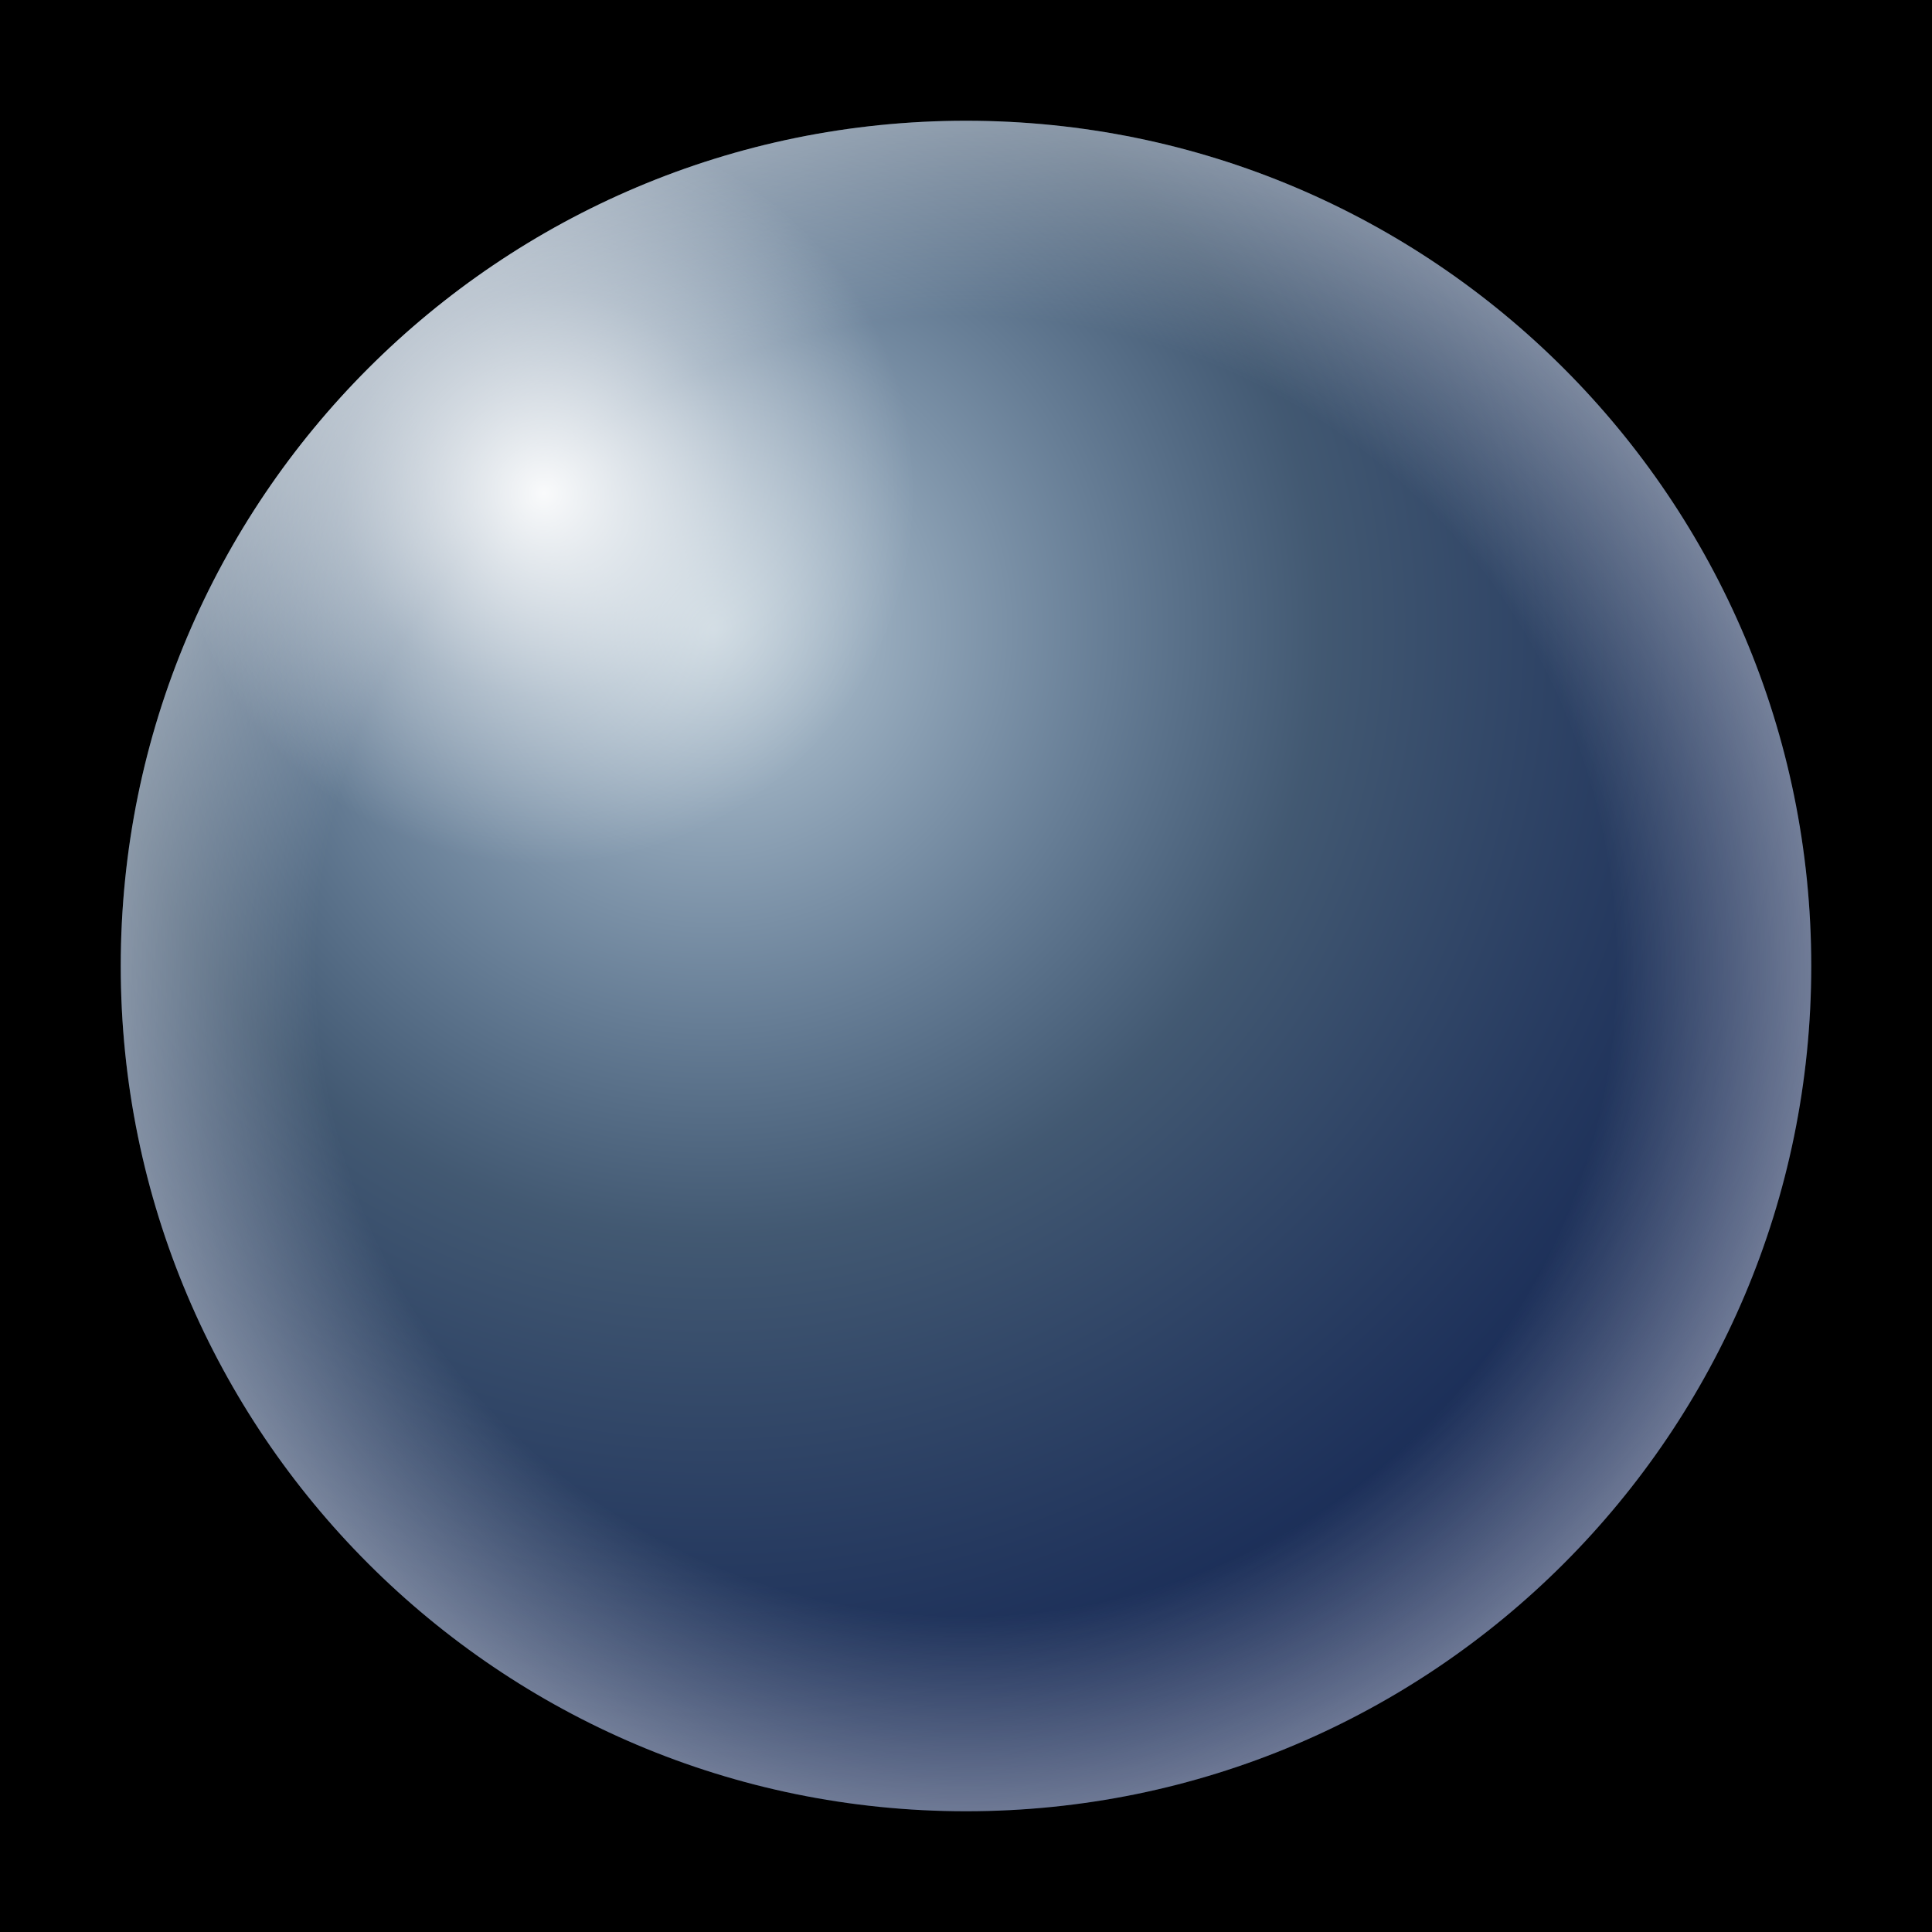
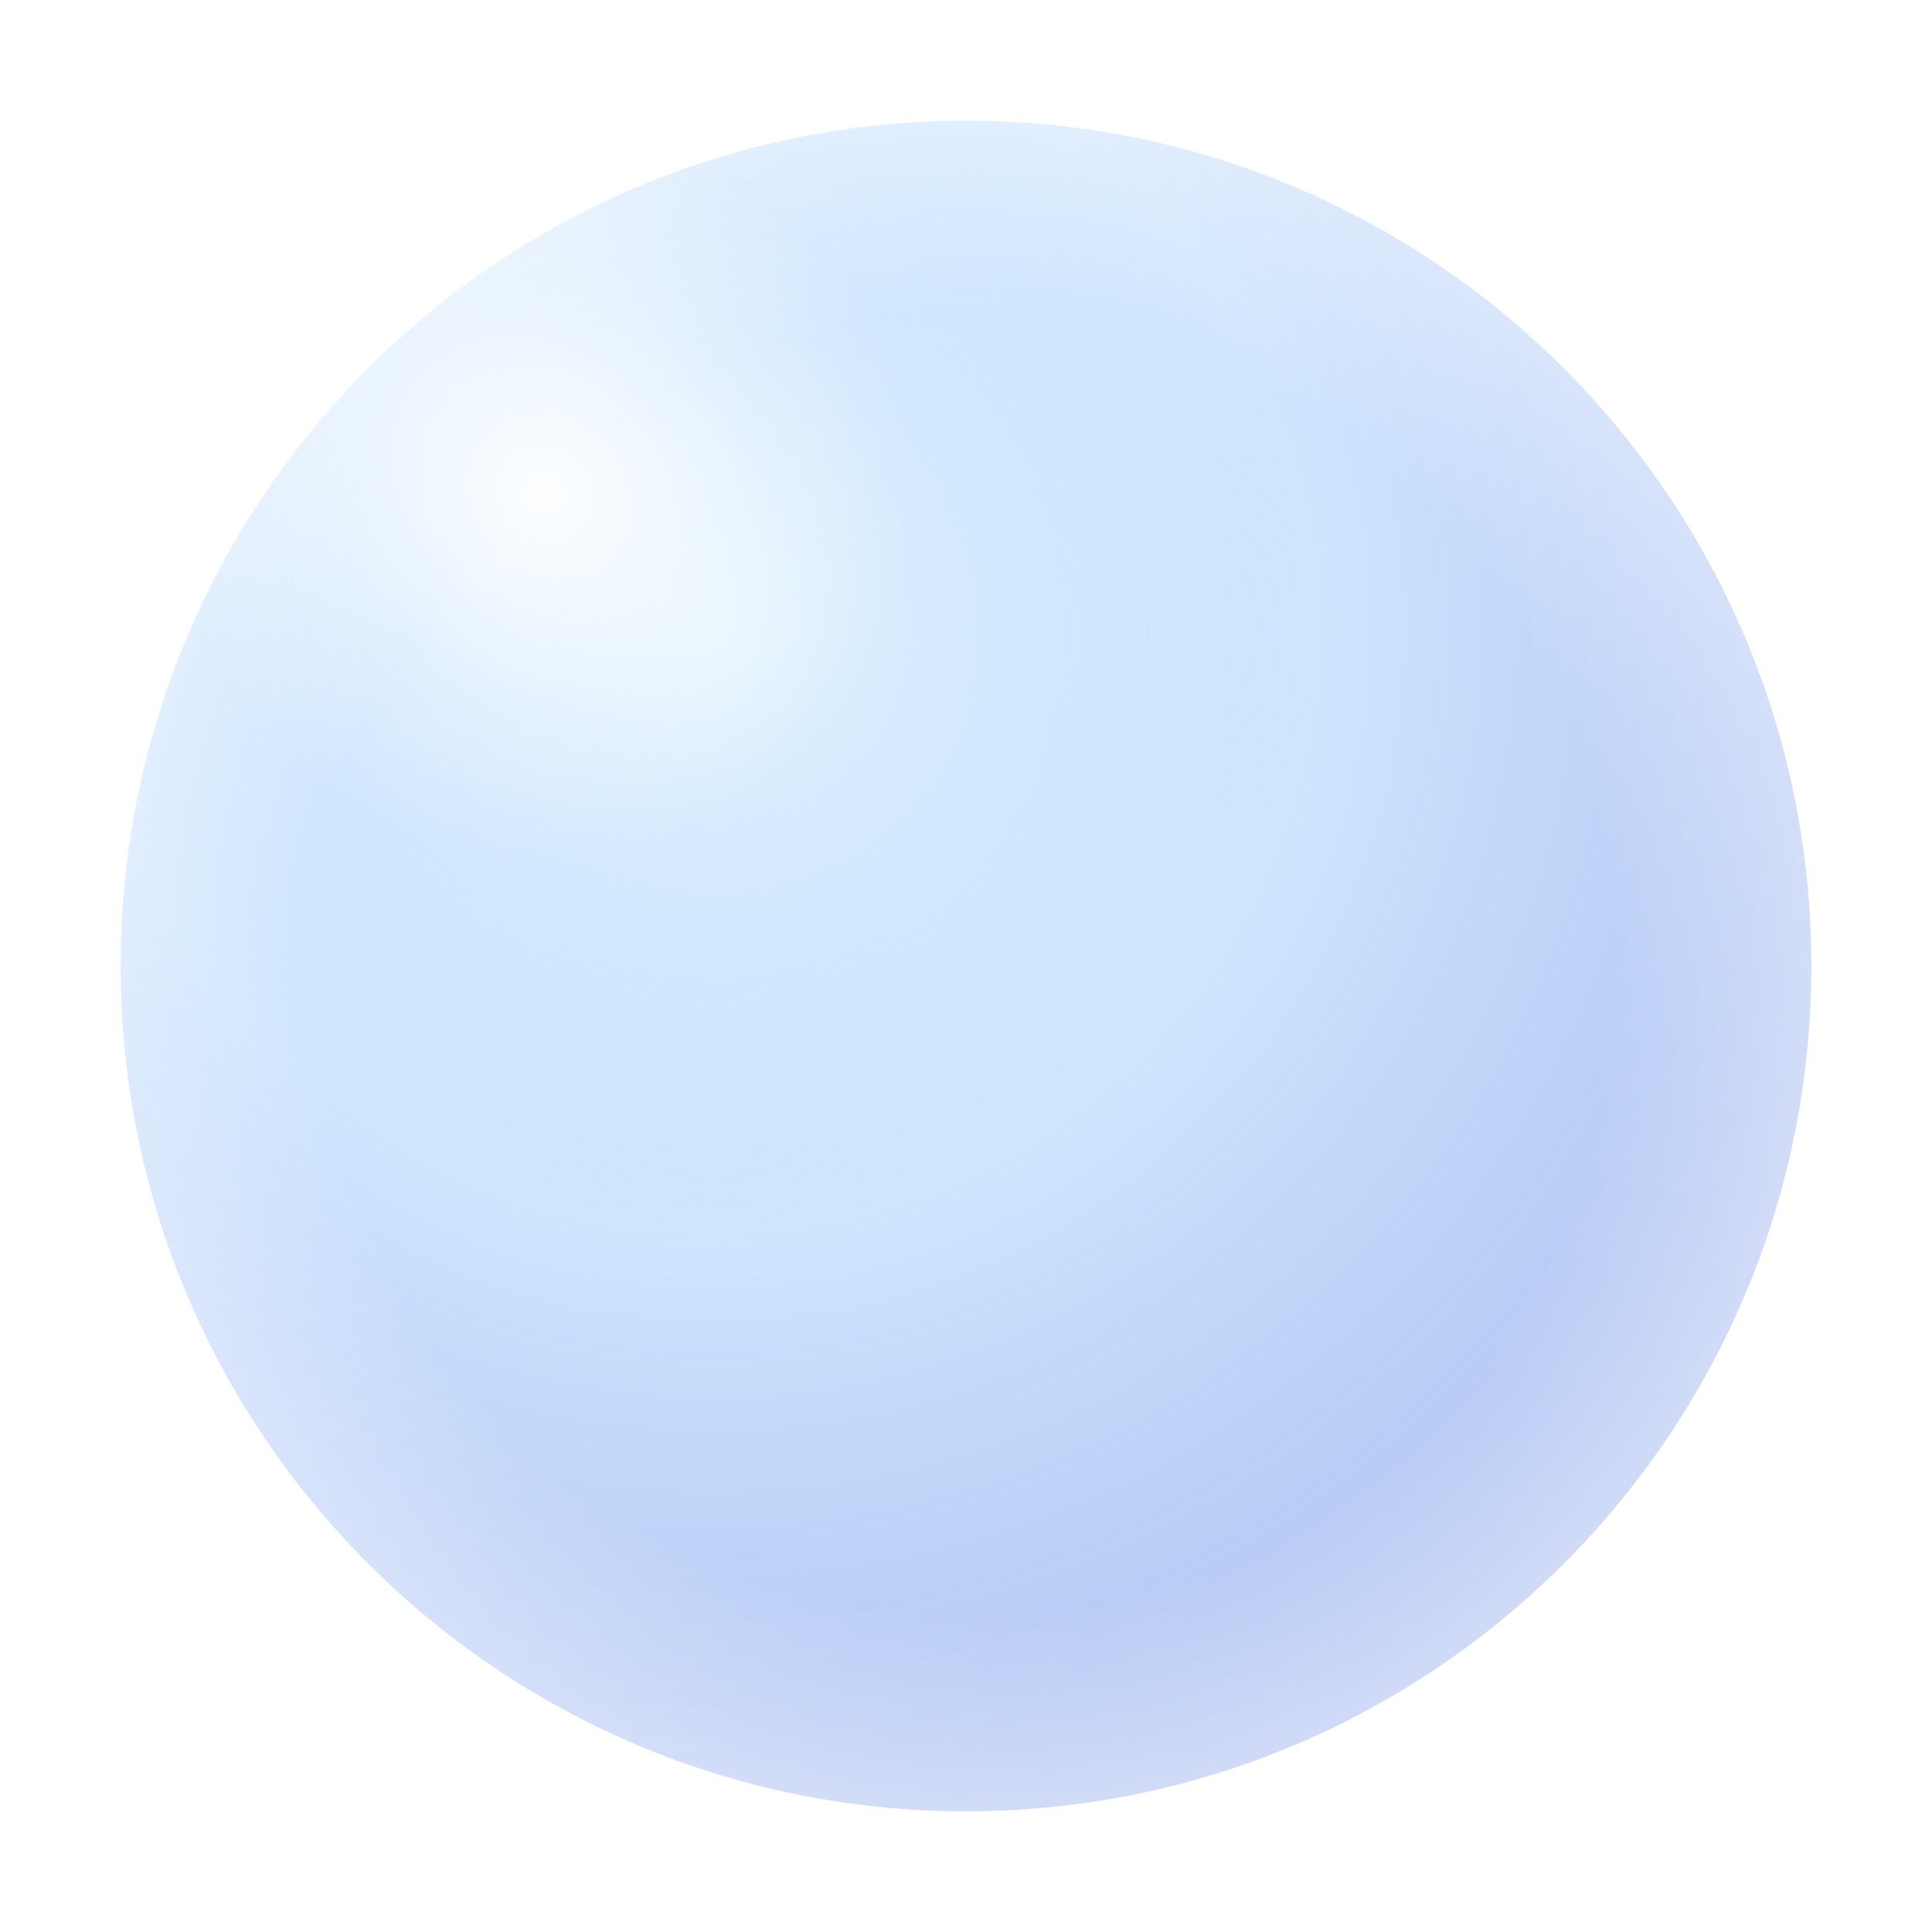
<svg xmlns="http://www.w3.org/2000/svg" viewBox="0 0 64 64">
  <defs>
    <radialGradient id="glass" cx="35%" cy="30%" r="80%">
      <stop offset="0%" stop-color="#E0F2FE" stop-opacity="0.85" />
      <stop offset="45%" stop-color="#93C5FD" stop-opacity="0.45" />
      <stop offset="100%" stop-color="#1D4ED8" stop-opacity="0.35" />
    </radialGradient>
    <radialGradient id="spec" cx="25%" cy="22%" r="22%">
      <stop offset="0%" stop-color="#FFFFFF" stop-opacity="0.95" />
      <stop offset="55%" stop-color="#FFFFFF" stop-opacity="0.35" />
      <stop offset="100%" stop-color="#FFFFFF" stop-opacity="0" />
    </radialGradient>
    <radialGradient id="rim" cx="50%" cy="50%" r="55%">
      <stop offset="70%" stop-color="#FFFFFF" stop-opacity="0" />
      <stop offset="100%" stop-color="#FFFFFF" stop-opacity="0.55" />
    </radialGradient>
  </defs>
-   <rect x="0" y="0" width="64" height="64" fill="#000000" />
  <circle cx="32" cy="32" r="28" fill="url(#glass)" />
  <circle cx="32" cy="32" r="28" fill="url(#rim)" />
  <circle cx="32" cy="32" r="28" fill="url(#spec)" />
</svg>
